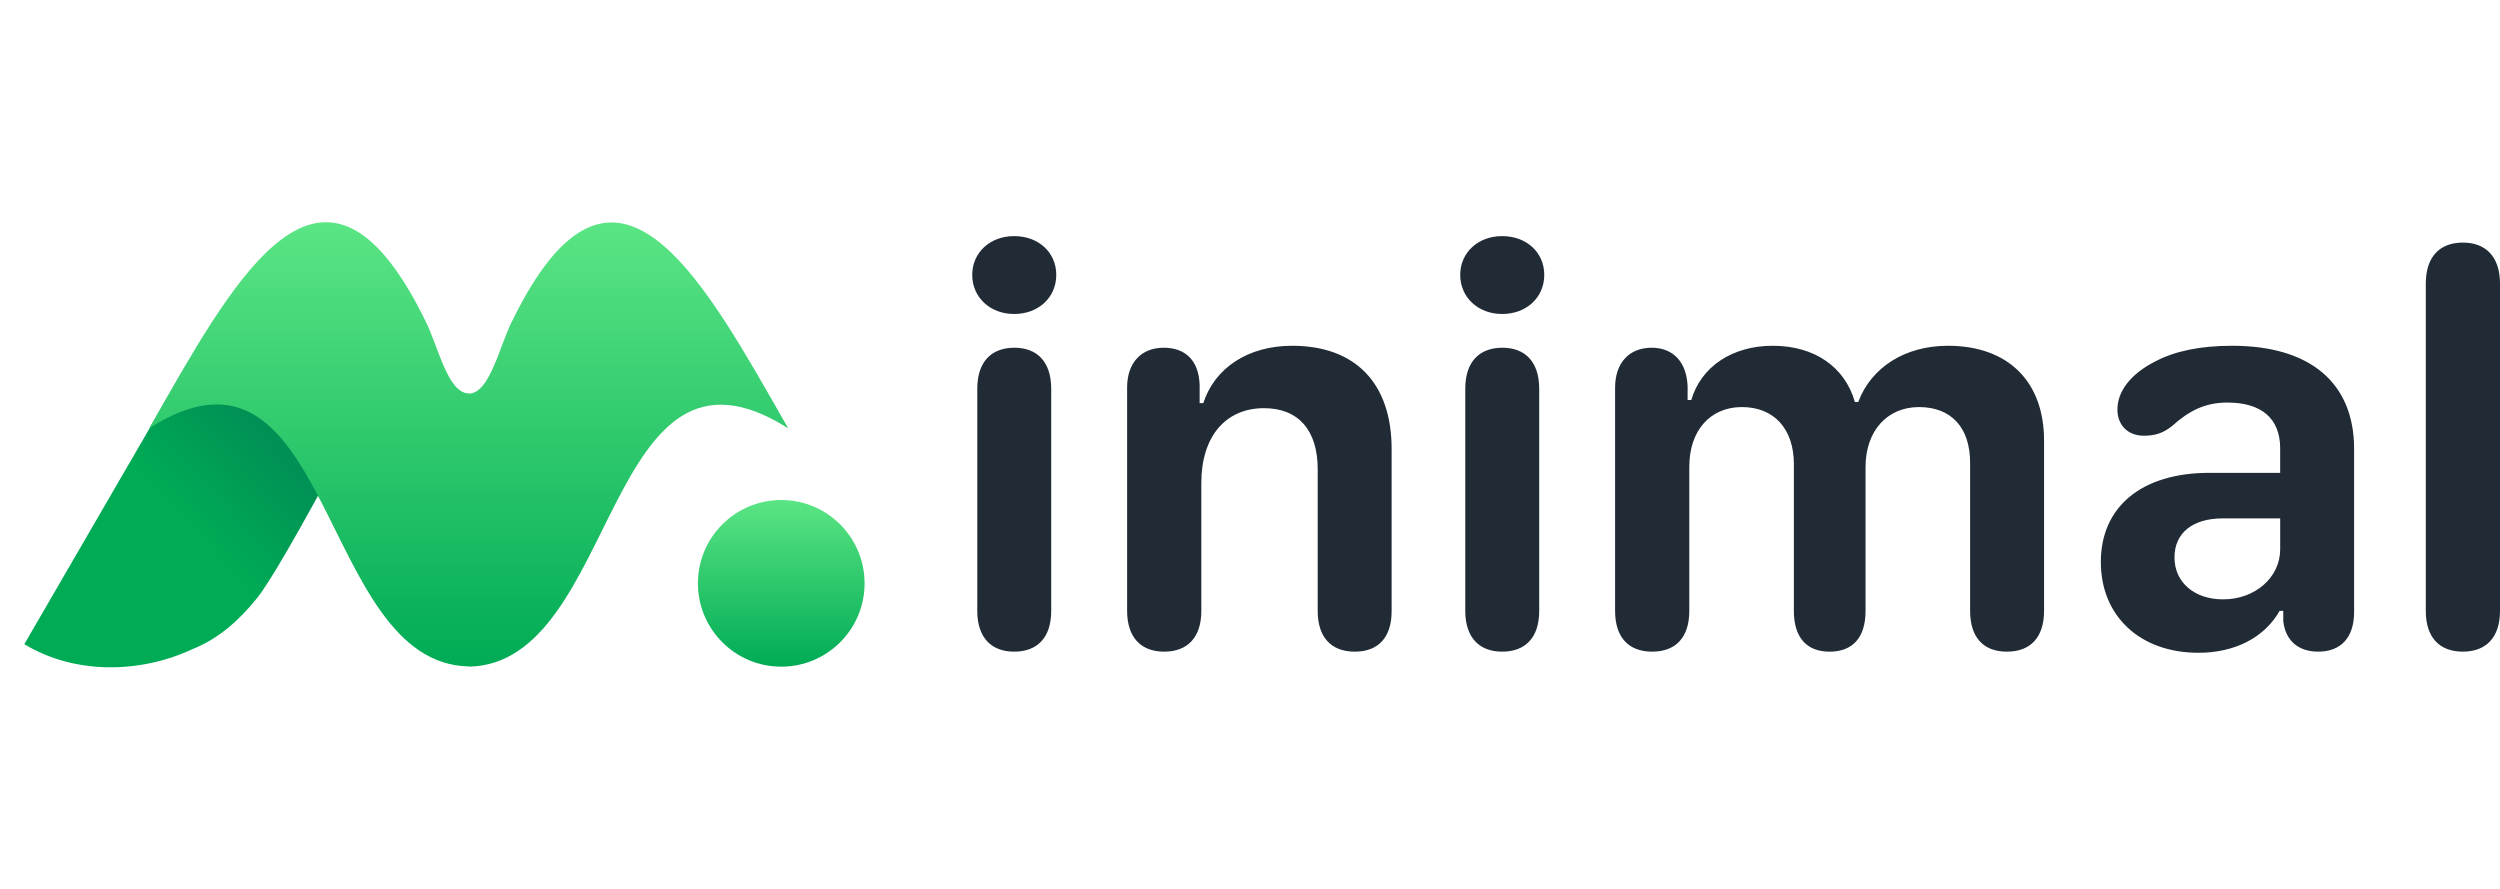
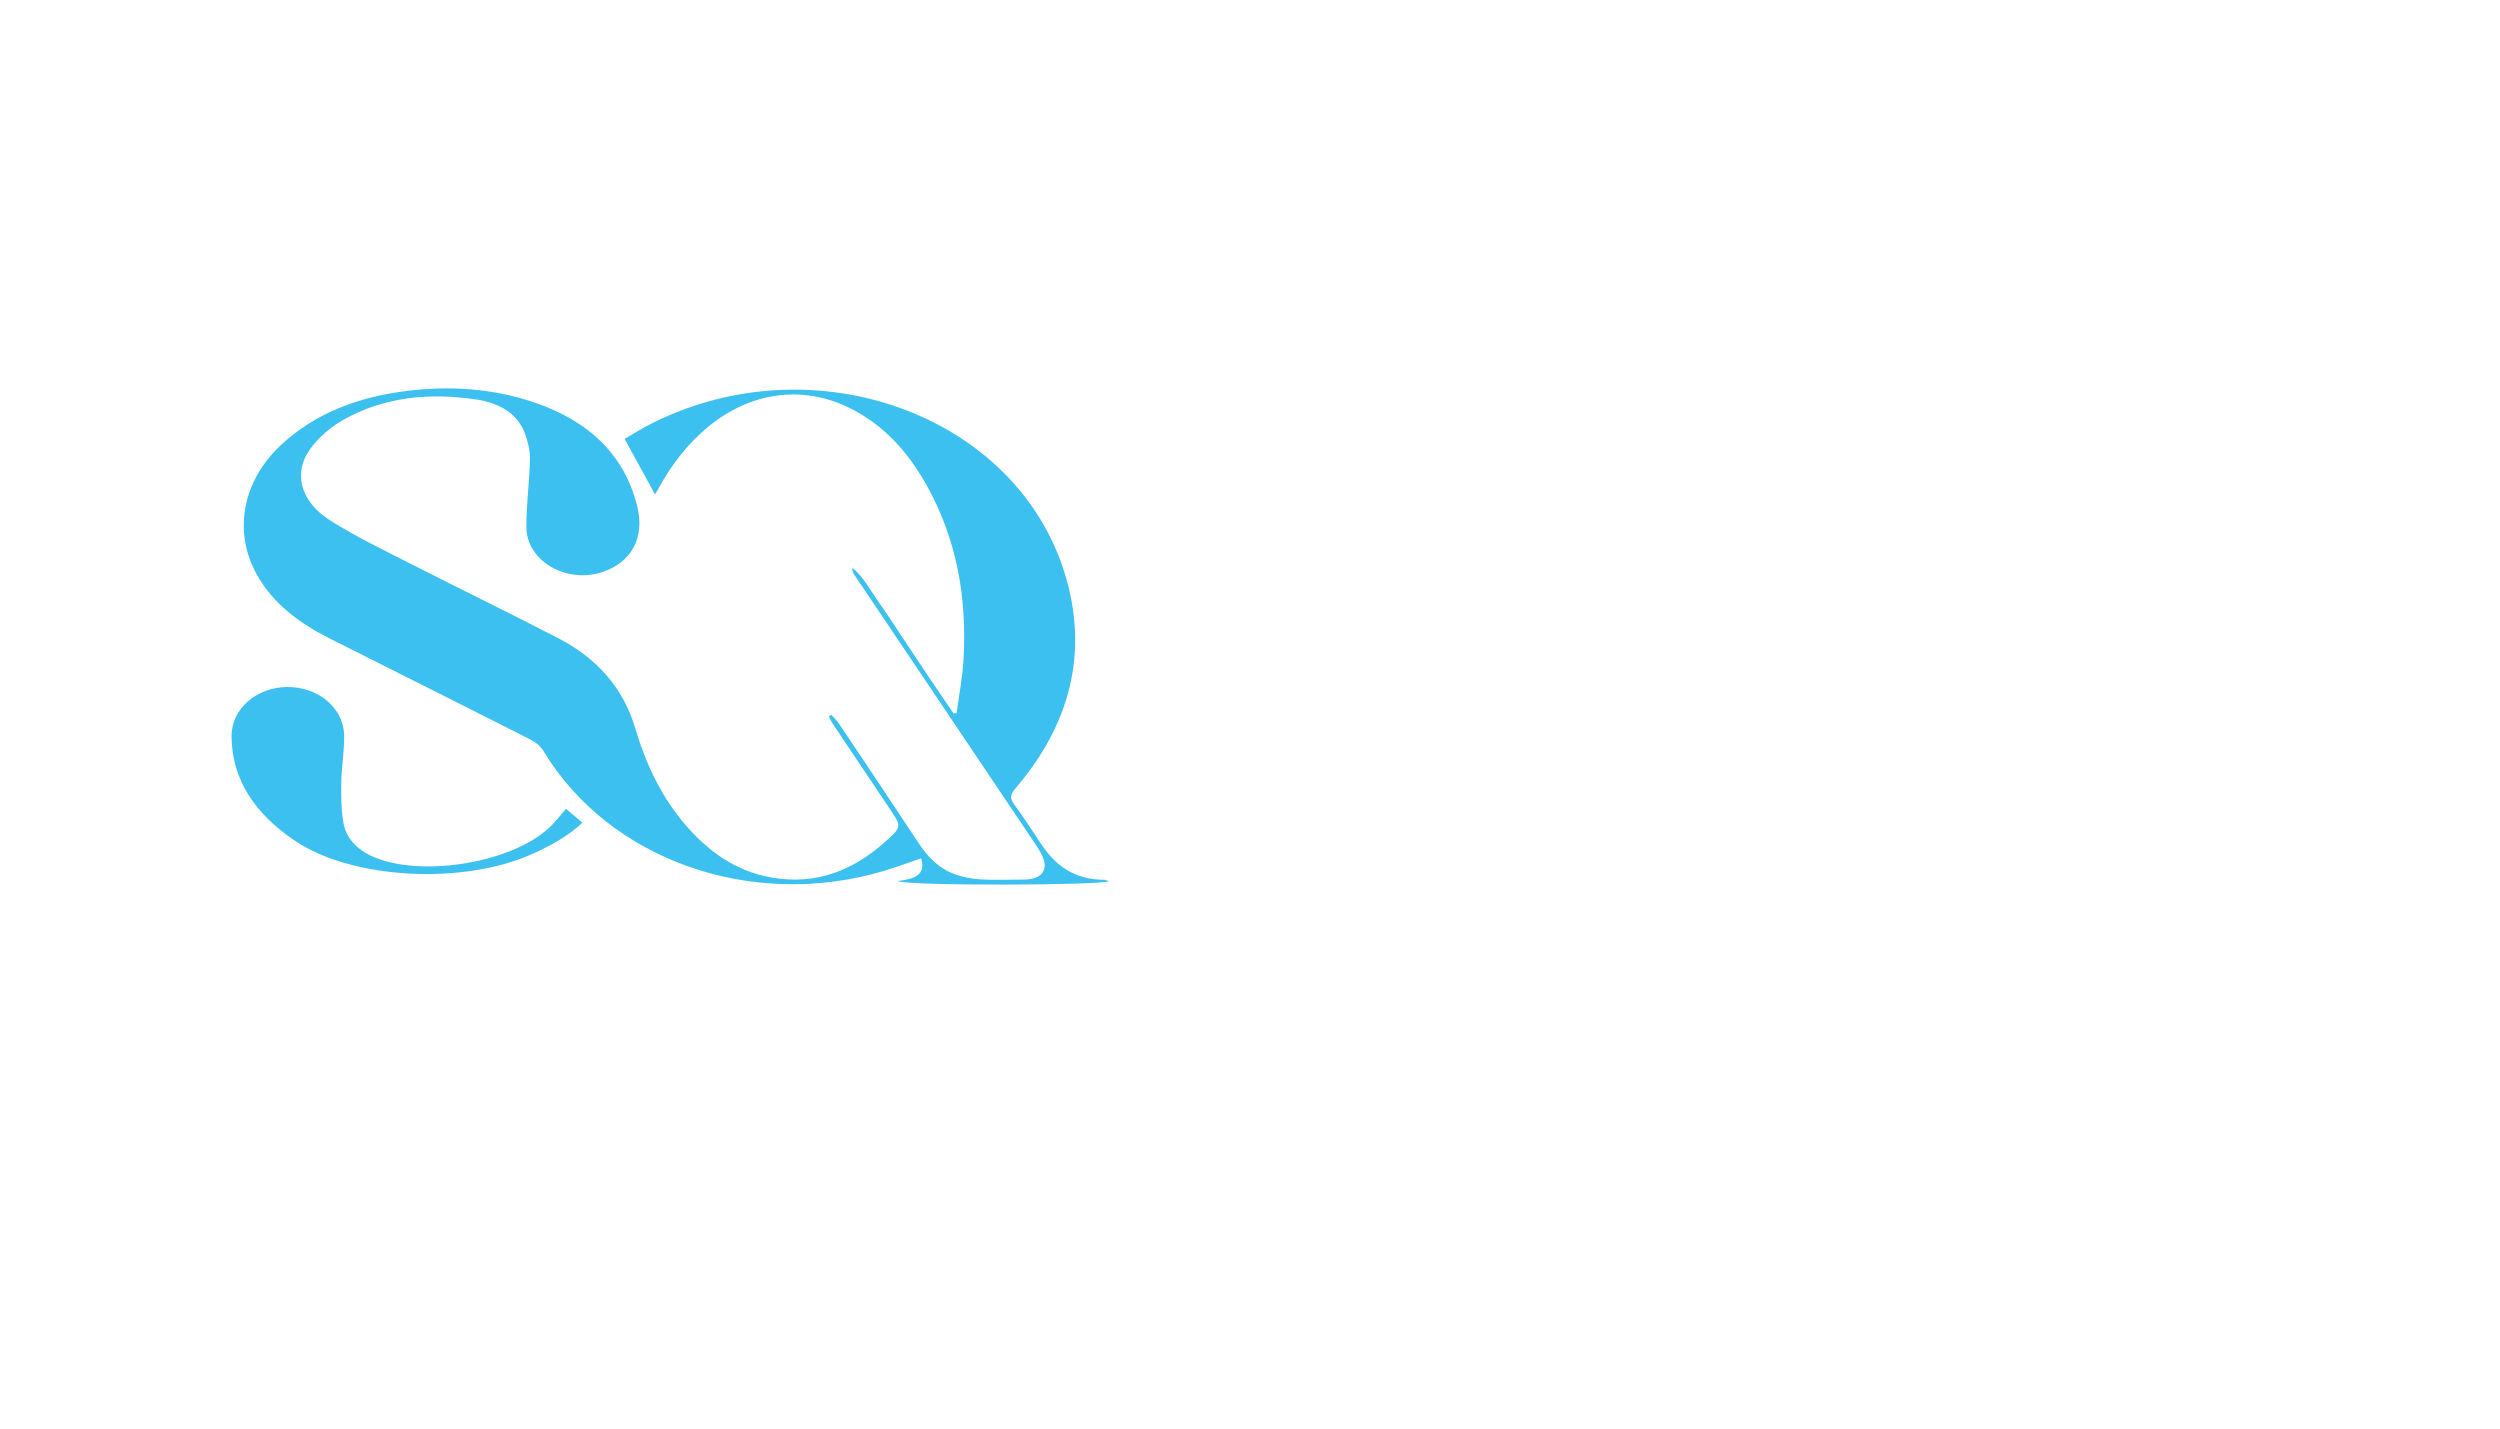
- <svg xmlns="http://www.w3.org/2000/svg" height="128" viewBox="0 0 360 128" width="360">
-   <linearGradient id="a" x1="100%" x2="50%" y1="5.663%" y2="50%">
-     <stop offset="0" stop-color="#007b55" />
-     <stop offset="1" stop-color="#00ab55" />
-   </linearGradient>
-   <linearGradient id="b" x1="50%" x2="50%" y1="0%" y2="100%">
-     <stop offset="0" stop-color="#5be584" />
-     <stop offset="1" stop-color="#00ab55" />
-   </linearGradient>
-   <g fill="none" fill-rule="evenodd">
-     <g transform="translate(3.5 32)">
-       <path d="m23.202 20.777c11.072 5.722 11.577 5.984 11.6 5.995.003.002.161.083 11.198 5.788-6.518 12.135-10.673 19.316-12.467 21.545-2.69 3.342-5.624 5.873-9.232 7.333-7.586 3.565-17.018 3.732-24.3-.676z" fill="url(#a)" />
-       <g fill="url(#b)">
-         <path d="m107.578 25.432c-11.568-20.239-23.525-39.307-37.261-11.336-1.879 3.596-3.249 10.584-6.317 10.584v-.036c-3.068 0-4.437-6.988-6.316-10.584-13.736-27.971-25.694-8.903-37.261 11.336-.871 1.526-1.707 2.983-2.422 4.249 26.509-16.782 24.278 33.917 46 34.319v.036c21.723-.403 19.491-51.101 46-34.32-.715-1.266-1.551-2.722-2.422-4.249" />
-         <path d="m109 64c6.627 0 12-5.373 12-12s-5.373-12-12-12-12 5.373-12 12 5.373 12 12 12" />
-       </g>
-     </g>
-     <path d="m146.031 45.215c3.522 0 6.072-2.389 6.072-5.628s-2.55-5.587-6.072-5.587c-3.441 0-6.031 2.348-6.031 5.587s2.591 5.628 6.031 5.628zm0 48.623c3.319 0 5.343-1.984 5.343-5.87v-31.984c0-3.887-2.024-5.911-5.303-5.911-3.319 0-5.343 2.024-5.343 5.911v31.984c0 3.846 2.024 5.87 5.303 5.87zm49.06 0c3.4 0 5.303-2.065 5.303-5.83v-23.36c0-9.433-5.181-14.858-14.329-14.858-6.315 0-11.132 3.158-12.791 8.259h-.526v-2.632c-.121-3.441-1.983-5.344-5.181-5.344-3.238 0-5.262 2.186-5.262 5.709v32.186c0 3.765 1.943 5.87 5.343 5.87s5.343-2.105 5.343-5.87v-18.421c0-6.68 3.481-10.769 9.027-10.769 4.938 0 7.731 3.158 7.731 8.785v20.405c0 3.765 1.902 5.87 5.343 5.87zm21.211-48.623c3.522 0 6.072-2.389 6.072-5.628s-2.55-5.587-6.072-5.587c-3.441 0-6.031 2.348-6.031 5.587s2.591 5.628 6.031 5.628zm0 48.623c3.319 0 5.343-1.984 5.343-5.87v-31.984c0-3.887-2.024-5.911-5.303-5.911-3.319 0-5.343 2.024-5.343 5.911v31.984c0 3.846 2.024 5.87 5.303 5.87zm72.699 0c3.4 0 5.343-2.065 5.343-5.87v-24.534c0-8.502-5.181-13.644-13.844-13.644-6.193 0-11.051 3.117-12.913 8.097h-.486c-1.417-5.02-5.788-8.097-11.82-8.097-5.829 0-10.322 2.996-11.739 7.814h-.526v-2.024c-.162-3.441-2.064-5.506-5.181-5.506-3.238 0-5.262 2.186-5.262 5.749v32.146c0 3.806 1.943 5.87 5.343 5.87s5.343-2.065 5.343-5.87v-20.769c0-5.223 3.036-8.583 7.569-8.583 4.615 0 7.489 3.117 7.489 8.219v21.134c0 3.806 1.822 5.87 5.141 5.87 3.36 0 5.181-2.065 5.181-5.87v-20.729c0-5.182 3.117-8.623 7.691-8.623 4.615 0 7.367 2.915 7.367 8.016v21.336c0 3.806 1.902 5.87 5.303 5.87zm27.566.162c5.262 0 9.512-2.186 11.698-6.032h.526v1.498c.324 2.794 2.186 4.372 5.019 4.372 3.319 0 5.181-2.065 5.181-5.709v-23.482c0-9.514-6.315-14.858-17.568-14.858-4.695 0-8.298.81-11.01 2.227-3.764 1.903-5.505 4.453-5.505 6.964 0 2.186 1.457 3.765 3.805 3.765 1.741 0 2.874-.445 4.088-1.417 2.388-2.146 4.695-3.36 7.934-3.36 4.898 0 7.61 2.267 7.61 6.599v3.522h-10.201c-9.755 0-15.625 4.899-15.625 12.834 0 7.814 5.667 13.077 14.046 13.077zm3.562-7.692c-4.169 0-7.003-2.47-7.003-6.032 0-3.522 2.591-5.628 6.962-5.628h8.258v4.453c0 4.049-3.603 7.206-8.217 7.206zm34.528 7.53c3.279 0 5.343-1.984 5.343-5.87v-47.126c0-3.887-2.064-5.911-5.343-5.911-3.319 0-5.343 2.024-5.343 5.911v47.126c0 3.887 2.024 5.87 5.343 5.87z" fill="#212b36" fill-rule="nonzero" />
+ <svg xmlns="http://www.w3.org/2000/svg" version="1.1" id="Layer_1" x="0px" y="0px" viewBox="0 0 252 144" style="enable-background:new 0 0 252 144;" xml:space="preserve">
+   <style type="text/css">
+ 	.st0{fill:#3CC0F0;}
+ </style>
+   <g>
+     <path class="st0" d="M92.85,86.52c-1.27,0.43-2.5,0.89-3.76,1.27c-13.34,3.97-27.68-1.1-34.31-12.09c-0.28-0.46-0.78-0.89-1.3-1.15   c-6.74-3.42-13.51-6.8-20.27-10.2c-3.08-1.56-5.71-3.54-7.31-6.41c-2.42-4.32-1.48-9.44,2.41-13.07c3.47-3.24,7.82-4.87,12.76-5.47   c4.34-0.53,8.59-0.24,12.68,1.13c5.6,1.88,9.25,5.34,10.5,10.59c0.73,3.05-0.57,5.48-3.37,6.49c-3.66,1.32-7.81-1-7.82-4.48   c-0.01-2.27,0.31-4.54,0.36-6.82c0.02-0.87-0.2-1.77-0.5-2.6c-0.77-2.09-2.66-3.11-4.95-3.45c-4.71-0.7-9.27-0.25-13.36,2.06   c-1.29,0.73-2.48,1.77-3.31,2.89c-1.81,2.45-1.02,5.38,2.04,7.29c2.51,1.57,5.22,2.89,7.89,4.25c5.02,2.56,10.11,5.02,15.11,7.62   c3.93,2.04,6.5,5.07,7.67,8.97c1.07,3.58,2.6,6.96,5.18,9.92c2.21,2.52,4.87,4.52,8.51,5.18c4.62,0.84,8.34-0.75,11.52-3.58   c1.7-1.52,1.67-1.54,0.46-3.34c-1.93-2.87-3.86-5.75-5.78-8.63c-0.14-0.21-0.24-0.45-0.36-0.67c0.09-0.05,0.17-0.11,0.26-0.16   c0.25,0.29,0.55,0.56,0.76,0.87c2.68,4,5.36,7.99,8,12c0.9,1.36,1.97,2.56,3.65,3.18c0.81,0.3,1.72,0.48,2.6,0.53   c1.47,0.09,2.95,0.03,4.43,0.02c1.77-0.02,2.49-0.96,1.81-2.41c-0.25-0.54-0.61-1.05-0.95-1.56c-6-8.93-12-17.85-18-26.78   c-0.13-0.19-0.22-0.4-0.18-0.68c1.16,0.98,1.81,2.27,2.64,3.44c0.89,1.25,1.71,2.54,2.56,3.82c0.83,1.25,1.66,2.5,2.5,3.75   c0.83,1.23,1.67,2.45,2.5,3.68c0.1-0.01,0.21-0.03,0.31-0.04c0.24-1.83,0.6-3.66,0.7-5.5c0.33-6.12-0.66-12.04-3.79-17.58   c-1.8-3.18-4.17-5.94-7.77-7.71c-4.71-2.31-9.97-1.57-14.22,1.96c-2.1,1.75-3.68,3.83-4.93,6.11c-0.13,0.23-0.26,0.46-0.39,0.68   c-1.01-1.84-2-3.64-3.07-5.6c0.87-0.5,1.84-1.12,2.88-1.63c16.32-8.1,36.49-0.81,41.46,15.11c2.47,7.91,0.65,15.23-4.97,21.78   c-0.49,0.57-0.55,0.95-0.12,1.55c0.96,1.32,1.84,2.68,2.74,4.03c1.42,2.15,3.35,3.6,6.34,3.6c0.14,0,0.28,0.08,0.46,0.14   c-0.6,0.43-20.14,0.5-21.31-0.01C92.16,88.63,93.37,88.19,92.85,86.52z" />
+     <path class="st0" d="M57.05,81.53c0.55,0.47,1.08,0.91,1.66,1.4c-1.5,1.4-3.26,2.34-5.11,3.17c-6.93,3.11-18.14,2.56-23.93-1.39   c-3.9-2.65-6.29-6.04-6.33-10.48c-0.02-2.77,2.51-4.96,5.62-4.98c3.11-0.02,5.69,2.12,5.73,4.88c0.02,1.59-0.26,3.18-0.29,4.78   c-0.02,1.38-0.02,2.79,0.24,4.14c0.33,1.65,1.58,2.78,3.31,3.45c4.92,1.9,13.6,0.41,17.32-2.99C55.91,82.95,56.4,82.27,57.05,81.53   z" />
  </g>
</svg>
